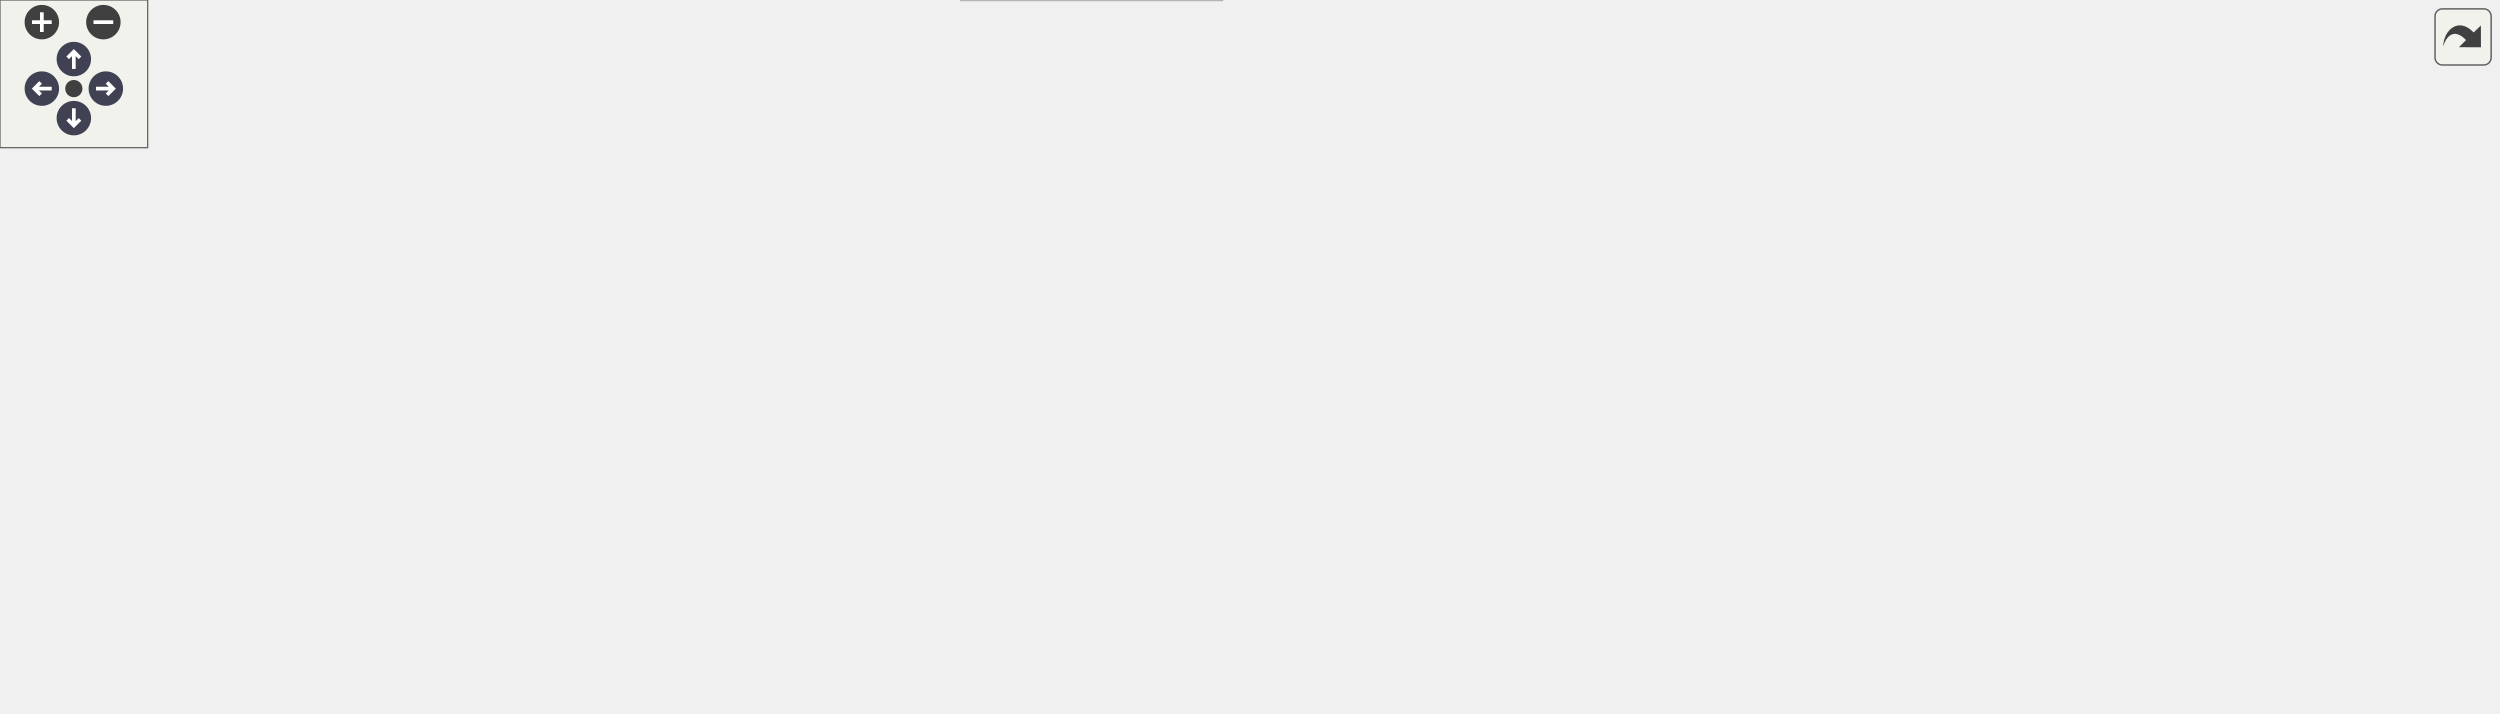
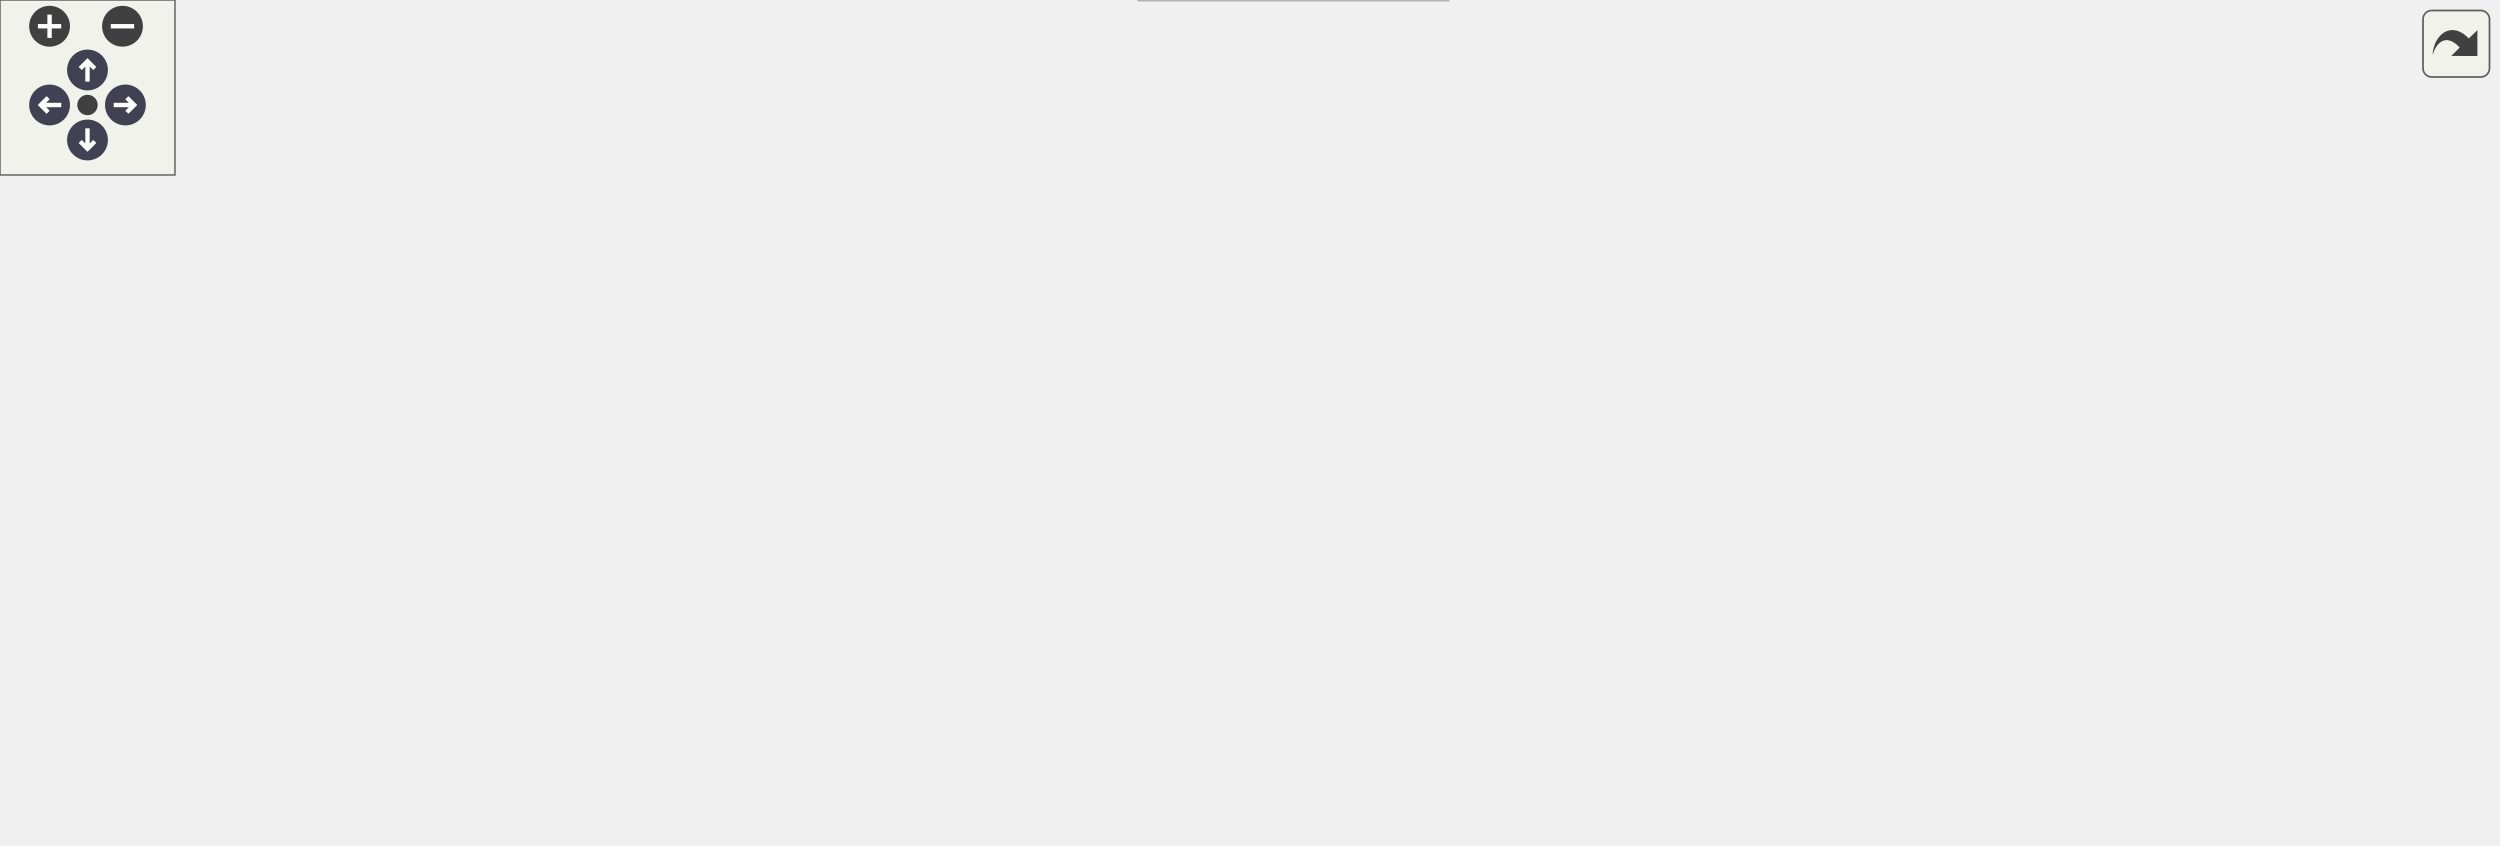
<svg xmlns="http://www.w3.org/2000/svg" xmlns:xlink="http://www.w3.org/1999/xlink" id="main" version="1.1" xml:space="preserve">
  <style type="text/css">
.node, .edge {opacity: 0.7;}
.node.selected, .edge.selected {opacity: 1;}
.edge:hover path { stroke: red; }
.edge:hover polygon { stroke: red; fill: red; }
</style>
  <defs>
    <circle id="rim" cx="0" cy="0" r="7" />
    <circle id="rim2" cx="0" cy="0" r="3.5" />
    <g id="zoomPlus">
      <use xlink:href="#rim" fill="#404040">
        <set attributeName="fill" to="#808080" begin="zoomplus.mouseover" end="zoomplus.mouseout" />
      </use>
      <path d="M-4,0h8M0,-4v8" fill="none" stroke="white" stroke-width="1.5" pointer-events="none" />
    </g>
    <g id="zoomMin">
      <use xlink:href="#rim" fill="#404040">
        <set attributeName="fill" to="#808080" begin="zoomminus.mouseover" end="zoomminus.mouseout" />
      </use>
      <path d="M-4,0h8" fill="none" stroke="white" stroke-width="1.5" pointer-events="none" />
    </g>
    <g id="arrowUp" transform="translate(30 24)">
      <use xlink:href="#rim" />
      <path pointer-events="none" fill="none" stroke="white" stroke-width="1.5" d="M0,-3.0v7 M-2.5,-0.5L0,-3.0L2.5,-0.5" />
    </g>
    <g id="arrowRight" transform="rotate(90) translate(36 -43)">
      <use xlink:href="#rim" />
      <path pointer-events="none" fill="none" stroke="white" stroke-width="1.5" d="M0,-3.0v7 M-2.5,-0.5L0,-3.0L2.5,-0.5" />
    </g>
    <g id="arrowDown" transform="rotate(180) translate(-30 -48)">
      <use xlink:href="#rim" />
      <path pointer-events="none" fill="none" stroke="white" stroke-width="1.5" d="M0,-3.0v7 M-2.5,-0.5L0,-3.0L2.5,-0.5" />
    </g>
    <g id="arrowLeft" transform="rotate(270) translate(-36 17)">
      <use xlink:href="#rim" />
      <path pointer-events="none" fill="none" stroke="white" stroke-width="1.5" d="M0,-3.0v7 M-2.5,-0.5L0,-3.0L2.5,-0.5" />
    </g>
    <g id="resetDef">
      <use xlink:href="#rim2" fill="#404040">
        <set attributeName="fill" to="#808080" begin="reset.mouseover" end="reset.mouseout" />
      </use>
    </g>
  </defs>
  <svg id="graph" class="graph">
    <g id="viewport">
      <g id="Node000001" class="node">
        <g id="a_Node000001">
          <a xlink:title=" ">
-             <polygon fill="#999999" stroke="#666666" points="580.25,-229.25 436.75,-229.25 436.75,-195.75 580.25,-195.75 580.25,-229.25" />
-             <text xml:space="preserve" text-anchor="start" x="444.75" y="-215.75" font-family="Helvetica,sans-Serif" font-size="10.00">mqttbroker/SocketContext</text>
-             <text xml:space="preserve" text-anchor="middle" x="508.5" y="-203" font-family="Helvetica,sans-Serif" font-size="10.00">Factory.cpp</text>
+             <polygon fill="#999999" stroke="#666666" points="507.25,-229.25 363.75,-229.25 363.75,-195.75 507.25,-195.75 507.25,-229.25" />
+             <text xml:space="preserve" text-anchor="start" x="371.75" y="-215.75" font-family="Helvetica,sans-Serif" font-size="10.00">mqttbroker/SocketContext</text>
+             <text xml:space="preserve" text-anchor="middle" x="435.5" y="-203" font-family="Helvetica,sans-Serif" font-size="10.00">Factory.cpp</text>
          </a>
        </g>
      </g>
      <g id="Node000002" class="node">
        <g id="a_Node000002">
          <a xlink:href="mqttbroker_2SocketContextFactory_8h.html" target="_top" xlink:title=" ">
            <polygon fill="white" stroke="#666666" points="131.5,-153.38 1.5,-153.38 1.5,-132.62 131.5,-132.62 131.5,-153.38" />
            <text xml:space="preserve" text-anchor="middle" x="66.5" y="-139.88" font-family="Helvetica,sans-Serif" font-size="10.00">SocketContextFactory.h</text>
          </a>
        </g>
      </g>
      <g id="edge1_Node000001_Node000002" class="edge">
        <g id="a_edge1_Node000001_Node000002">
          <a xlink:title=" ">
-             <path fill="none" stroke="#63b8ff" d="M436.34,-202.87C361.97,-193.62 242.79,-177.81 140.5,-159.75 134.2,-158.64 127.62,-157.38 121.1,-156.07" />
-             <polygon fill="#63b8ff" stroke="#63b8ff" points="122.21,-152.73 111.71,-154.14 120.8,-159.58 122.21,-152.73" />
+             <path fill="none" stroke="#63b8ff" d="M363.53,-199.62C303.72,-189.57 216.43,-174.49 140.5,-159.75 134.62,-158.61 128.48,-157.37 122.37,-156.11" />
+             <polygon fill="#63b8ff" stroke="#63b8ff" points="123.44,-152.76 112.93,-154.15 122.01,-159.61 123.44,-152.76" />
          </a>
        </g>
      </g>
      <g id="Node000004" class="node">
        <g id="a_Node000004">
          <a xlink:href="ConfigApplication_8h.html" target="_top" xlink:title=" ">
            <polygon fill="white" stroke="#666666" points="275.62,-153.38 149.38,-153.38 149.38,-132.62 275.62,-132.62 275.62,-153.38" />
            <text xml:space="preserve" text-anchor="middle" x="212.5" y="-139.88" font-family="Helvetica,sans-Serif" font-size="10.00">lib/ConfigApplication.h</text>
          </a>
        </g>
      </g>
      <g id="edge3_Node000001_Node000004" class="edge">
        <g id="a_edge3_Node000001_Node000004">
          <a xlink:title=" ">
-             <path fill="none" stroke="#63b8ff" d="M437.6,-195.33C385.19,-183.38 314.88,-167.35 266.88,-156.4" />
-             <polygon fill="#63b8ff" stroke="#63b8ff" points="267.78,-153.02 257.26,-154.21 266.23,-159.84 267.78,-153.02" />
-           </a>
-         </g>
-       </g>
-       <g id="Node000005" class="node">
-         <g id="a_Node000005">
+             <path fill="none" stroke="#63b8ff" d="M382.09,-195.33C343.43,-183.63 291.86,-168.02 255.78,-157.1" />
+             <polygon fill="#63b8ff" stroke="#63b8ff" points="257.14,-153.86 246.55,-154.31 255.11,-160.56 257.14,-153.86" />
+           </a>
+         </g>
+       </g>
+       <g id="Node000006" class="node">
+         <g id="a_Node000006">
          <a xlink:href="JsonMappingReader_8h.html" target="_top" xlink:title=" ">
            <polygon fill="white" stroke="#666666" points="430.88,-153.38 294.12,-153.38 294.12,-132.62 430.88,-132.62 430.88,-153.38" />
            <text xml:space="preserve" text-anchor="middle" x="362.5" y="-139.88" font-family="Helvetica,sans-Serif" font-size="10.00">lib/JsonMappingReader.h</text>
          </a>
        </g>
      </g>
-       <g id="edge4_Node000001_Node000005" class="edge">
-         <g id="a_edge4_Node000001_Node000005">
-           <a xlink:title=" ">
-             <path fill="none" stroke="#63b8ff" d="M473.53,-195.33C449.35,-184.15 417.45,-169.4 394.05,-158.59" />
-             <polygon fill="#63b8ff" stroke="#63b8ff" points="395.55,-155.43 385.01,-154.41 392.62,-161.78 395.55,-155.43" />
-           </a>
-         </g>
-       </g>
-       <g id="Node000006" class="node">
-         <g id="a_Node000006">
+       <g id="edge5_Node000001_Node000006" class="edge">
+         <g id="a_edge5_Node000001_Node000006">
+           <a xlink:title=" ">
+             <path fill="none" stroke="#63b8ff" d="M418.2,-195.5C407.15,-185.29 392.83,-172.05 381.47,-161.54" />
+             <polygon fill="#63b8ff" stroke="#63b8ff" points="383.95,-159.07 374.23,-154.85 379.2,-164.21 383.95,-159.07" />
+           </a>
+         </g>
+       </g>
+       <g id="Node000007" class="node">
+         <g id="a_Node000007">
          <a xlink:href="mqttbroker_2lib_2Mqtt_8h.html" target="_top" xlink:title=" ">
            <polygon fill="white" stroke="#666666" points="568.25,-153.38 448.75,-153.38 448.75,-132.62 568.25,-132.62 568.25,-153.38" />
            <text xml:space="preserve" text-anchor="middle" x="508.5" y="-139.88" font-family="Helvetica,sans-Serif" font-size="10.00">mqttbroker/lib/Mqtt.h</text>
          </a>
        </g>
      </g>
-       <g id="edge5_Node000001_Node000006" class="edge">
-         <g id="a_edge5_Node000001_Node000006">
-           <a xlink:title=" ">
-             <path fill="none" stroke="#63b8ff" d="M508.5,-195.5C508.5,-186.4 508.5,-174.89 508.5,-165.07" />
-             <polygon fill="#63b8ff" stroke="#63b8ff" points="512,-165.34 508.5,-155.34 505,-165.34 512,-165.34" />
-           </a>
-         </g>
-       </g>
-       <g id="Node000010" class="node">
-         <g id="a_Node000010">
+       <g id="edge6_Node000001_Node000007" class="edge">
+         <g id="a_edge6_Node000001_Node000007">
+           <a xlink:title=" ">
+             <path fill="none" stroke="#63b8ff" d="M452.8,-195.5C463.85,-185.29 478.17,-172.05 489.53,-161.54" />
+             <polygon fill="#63b8ff" stroke="#63b8ff" points="491.8,-164.21 496.77,-154.85 487.05,-159.07 491.8,-164.21" />
+           </a>
+         </g>
+       </g>
+       <g id="Node000011" class="node">
+         <g id="a_Node000011">
          <a xlink:title=" ">
            <polygon fill="#e0e0e0" stroke="#999999" points="701,-159.75 586,-159.75 586,-126.25 701,-126.25 701,-159.75" />
            <text xml:space="preserve" text-anchor="start" x="594" y="-146.25" font-family="Helvetica,sans-Serif" font-size="10.00">core/socket/stream</text>
            <text xml:space="preserve" text-anchor="middle" x="643.5" y="-133.5" font-family="Helvetica,sans-Serif" font-size="10.00">/SocketConnection.h</text>
          </a>
        </g>
      </g>
-       <g id="edge9_Node000001_Node000010" class="edge">
-         <g id="a_edge9_Node000001_Node000010">
-           <a xlink:title=" ">
-             <path fill="none" stroke="#63b8ff" d="M540.84,-195.33C558.95,-186.27 581.76,-174.87 601.27,-165.11" />
-             <polygon fill="#63b8ff" stroke="#63b8ff" points="602.7,-168.32 610.07,-160.71 599.56,-162.05 602.7,-168.32" />
-           </a>
-         </g>
-       </g>
-       <g id="Node000011" class="node">
-         <g id="a_Node000011">
+       <g id="edge10_Node000001_Node000011" class="edge">
+         <g id="a_edge10_Node000001_Node000011">
+           <a xlink:title=" ">
+             <path fill="none" stroke="#63b8ff" d="M485.32,-195.33C514.67,-185.81 552.01,-173.69 583.04,-163.62" />
+             <polygon fill="#63b8ff" stroke="#63b8ff" points="583.85,-167.04 592.29,-160.62 581.69,-160.38 583.85,-167.04" />
+           </a>
+         </g>
+       </g>
+       <g id="Node000012" class="node">
+         <g id="a_Node000012">
          <a xlink:title=" ">
            <polygon fill="#e0e0e0" stroke="#999999" points="856.25,-153.38 718.75,-153.38 718.75,-132.62 856.25,-132.62 856.25,-153.38" />
            <text xml:space="preserve" text-anchor="middle" x="787.5" y="-139.88" font-family="Helvetica,sans-Serif" font-size="10.00">iot/mqtt/SocketContext.h</text>
          </a>
        </g>
      </g>
-       <g id="edge10_Node000001_Node000011" class="edge">
-         <g id="a_edge10_Node000001_Node000011">
-           <a xlink:title=" ">
-             <path fill="none" stroke="#63b8ff" d="M575.33,-195.33C624.52,-183.43 690.44,-167.48 735.67,-156.54" />
-             <polygon fill="#63b8ff" stroke="#63b8ff" points="736.34,-159.98 745.23,-154.23 734.69,-153.18 736.34,-159.98" />
-           </a>
-         </g>
-       </g>
-       <g id="Node000012" class="node">
-         <g id="a_Node000012">
-           <a xlink:title=" ">
-             <polygon fill="#e0e0e0" stroke="#999999" points="1014.75,-159.75 874.25,-159.75 874.25,-126.25 1014.75,-126.25 1014.75,-159.75" />
-             <text xml:space="preserve" text-anchor="start" x="882.25" y="-146.25" font-family="Helvetica,sans-Serif" font-size="10.00">net/config/ConfigInstance</text>
-             <text xml:space="preserve" text-anchor="middle" x="944.5" y="-133.5" font-family="Helvetica,sans-Serif" font-size="10.00">API.hpp</text>
-           </a>
-         </g>
-       </g>
      <g id="edge11_Node000001_Node000012" class="edge">
        <g id="a_edge11_Node000001_Node000012">
          <a xlink:title=" ">
-             <path fill="none" stroke="#63b8ff" d="M580.47,-202.2C650.16,-192.94 759.07,-177.8 862.6,-160.2" />
-             <polygon fill="#63b8ff" stroke="#63b8ff" points="863.14,-163.66 872.41,-158.52 861.96,-156.76 863.14,-163.66" />
+             <path fill="none" stroke="#63b8ff" d="M507.65,-198.24C563.15,-187.97 641.73,-173.25 710.5,-159.75 716.44,-158.58 722.64,-157.35 728.82,-156.1" />
+             <polygon fill="#63b8ff" stroke="#63b8ff" points="729.29,-159.58 738.39,-154.16 727.9,-152.72 729.29,-159.58" />
          </a>
        </g>
      </g>
      <g id="Node000003" class="node">
        <g id="a_Node000003">
          <a xlink:title=" ">
            <polygon fill="#e0e0e0" stroke="#999999" points="133,-90.25 0,-90.25 0,-56.75 133,-56.75 133,-90.25" />
            <text xml:space="preserve" text-anchor="start" x="8" y="-76.75" font-family="Helvetica,sans-Serif" font-size="10.00">core/socket/stream</text>
            <text xml:space="preserve" text-anchor="middle" x="66.5" y="-64" font-family="Helvetica,sans-Serif" font-size="10.00">/SocketContextFactory.h</text>
          </a>
        </g>
      </g>
      <g id="edge2_Node000002_Node000003" class="edge">
        <g id="a_edge2_Node000002_Node000003">
          <a xlink:title=" ">
            <path fill="none" stroke="#63b8ff" d="M66.5,-132.33C66.5,-124.44 66.5,-112.88 66.5,-102.16" />
            <polygon fill="#63b8ff" stroke="#63b8ff" points="70,-102.18 66.5,-92.18 63,-102.18 70,-102.18" />
          </a>
        </g>
      </g>
-       <g id="Node000007" class="node">
-         <g id="a_Node000007">
+       <g id="Node000005" class="node">
+         <g id="a_Node000005">
+           <a xlink:title=" ">
+             <polygon fill="#e0e0e0" stroke="#999999" points="271.12,-83.88 153.88,-83.88 153.88,-63.12 271.12,-63.12 271.12,-83.88" />
+             <text xml:space="preserve" text-anchor="middle" x="212.5" y="-70.38" font-family="Helvetica,sans-Serif" font-size="10.00">utils/SubCommand.h</text>
+           </a>
+         </g>
+       </g>
+       <g id="edge4_Node000004_Node000005" class="edge">
+         <g id="a_edge4_Node000004_Node000005">
+           <a xlink:title=" ">
+             <path fill="none" stroke="#63b8ff" d="M212.5,-132.33C212.5,-122.71 212.5,-107.63 212.5,-95.29" />
+             <polygon fill="#63b8ff" stroke="#63b8ff" points="216,-95.67 212.5,-85.67 209,-95.67 216,-95.67" />
+           </a>
+         </g>
+       </g>
+       <g id="Node000008" class="node">
+         <g id="a_Node000008">
          <a xlink:href="MqttMapper_8h.html" target="_top" xlink:title=" ">
            <polygon fill="white" stroke="#666666" points="493.12,-83.88 393.88,-83.88 393.88,-63.12 493.12,-63.12 493.12,-83.88" />
            <text xml:space="preserve" text-anchor="middle" x="443.5" y="-70.38" font-family="Helvetica,sans-Serif" font-size="10.00">lib/MqttMapper.h</text>
          </a>
        </g>
      </g>
-       <g id="edge6_Node000006_Node000007" class="edge">
-         <g id="a_edge6_Node000006_Node000007">
+       <g id="edge7_Node000007_Node000008" class="edge">
+         <g id="a_edge7_Node000007_Node000008">
          <a xlink:title=" ">
            <path fill="none" stroke="#63b8ff" d="M499.19,-132.33C489.15,-121.9 472.95,-105.08 460.6,-92.26" />
            <polygon fill="#63b8ff" stroke="#63b8ff" points="463.3,-90.02 453.85,-85.24 458.26,-94.87 463.3,-90.02" />
          </a>
        </g>
      </g>
+       <g id="Node000010" class="node">
+         <g id="a_Node000010">
+           <a xlink:title=" ">
+             <polygon fill="#e0e0e0" stroke="#999999" points="634.12,-83.88 510.88,-83.88 510.88,-63.12 634.12,-63.12 634.12,-83.88" />
+             <text xml:space="preserve" text-anchor="middle" x="572.5" y="-70.38" font-family="Helvetica,sans-Serif" font-size="10.00">iot/mqtt/server/Mqtt.h</text>
+           </a>
+         </g>
+       </g>
+       <g id="edge9_Node000007_Node000010" class="edge">
+         <g id="a_edge9_Node000007_Node000010">
+           <a xlink:title=" ">
+             <path fill="none" stroke="#63b8ff" d="M517.67,-132.33C527.55,-121.9 543.5,-105.08 555.66,-92.26" />
+             <polygon fill="#63b8ff" stroke="#63b8ff" points="557.97,-94.92 562.31,-85.25 552.89,-90.1 557.97,-94.92" />
+           </a>
+         </g>
+       </g>
      <g id="Node000009" class="node">
        <g id="a_Node000009">
          <a xlink:title=" ">
-             <polygon fill="#e0e0e0" stroke="#999999" points="634.12,-83.88 510.88,-83.88 510.88,-63.12 634.12,-63.12 634.12,-83.88" />
-             <text xml:space="preserve" text-anchor="middle" x="572.5" y="-70.38" font-family="Helvetica,sans-Serif" font-size="10.00">iot/mqtt/server/Mqtt.h</text>
-           </a>
-         </g>
-       </g>
-       <g id="edge8_Node000006_Node000009" class="edge">
-         <g id="a_edge8_Node000006_Node000009">
-           <a xlink:title=" ">
-             <path fill="none" stroke="#63b8ff" d="M517.67,-132.33C527.55,-121.9 543.5,-105.08 555.66,-92.26" />
-             <polygon fill="#63b8ff" stroke="#63b8ff" points="557.97,-94.92 562.31,-85.25 552.89,-90.1 557.97,-94.92" />
-           </a>
-         </g>
-       </g>
-       <g id="Node000008" class="node">
-         <g id="a_Node000008">
-           <a xlink:title=" ">
            <polygon fill="#e0e0e0" stroke="#999999" points="496.5,-20.75 390.5,-20.75 390.5,0 496.5,0 496.5,-20.75" />
            <text xml:space="preserve" text-anchor="middle" x="443.5" y="-7.25" font-family="Helvetica,sans-Serif" font-size="10.00">core/timer/Timer.h</text>
          </a>
        </g>
      </g>
-       <g id="edge7_Node000007_Node000008" class="edge">
-         <g id="a_edge7_Node000007_Node000008">
+       <g id="edge8_Node000008_Node000009" class="edge">
+         <g id="a_edge8_Node000008_Node000009">
          <a xlink:title=" ">
            <path fill="none" stroke="#63b8ff" d="M443.5,-62.68C443.5,-54.52 443.5,-42.63 443.5,-32.35" />
            <polygon fill="#63b8ff" stroke="#63b8ff" points="447,-32.48 443.5,-22.48 440,-32.48 447,-32.48" />
          </a>
        </g>
      </g>
    </g>
  </svg>
  <g id="navigator" transform="translate(0 0)" fill="#404254">
    <rect fill="#f2f5e9" fill-opacity="0.5" stroke="#606060" stroke-width=".5" x="0" y="0" width="60" height="60" />
    <use id="zoomplus" xlink:href="#zoomPlus" x="17" y="9" />
    <use id="zoomminus" xlink:href="#zoomMin" x="42" y="9" />
    <use id="reset" xlink:href="#resetDef" x="30" y="36" />
    <use id="arrowup" xlink:href="#arrowUp" x="0" y="0" />
    <use id="arrowright" xlink:href="#arrowRight" x="0" y="0" />
    <use id="arrowdown" xlink:href="#arrowDown" x="0" y="0" />
    <use id="arrowleft" xlink:href="#arrowLeft" x="0" y="0" />
  </g>
  <svg viewBox="0 0 15 15" width="100%" height="30px" preserveAspectRatio="xMaxYMin meet">
    <g id="arrow_out" transform="scale(0.3 0.3)">
      <a xlink:href="mqttbroker_2SocketContextFactory_8cpp__incl_org.svg" target="_base">
        <rect id="button" ry="5" rx="5" y="6" x="6" height="38" width="38" fill="#f2f5e9" fill-opacity="0.5" stroke="#606060" stroke-width="1.0" />
        <path id="arrow" d="M 11.5,31.437 C 11.94,20.098 22.043,11.323 32.159,21.979 L 37.069,17.246 C 37.069,17.246 37.088,32 37.088,32 L 22.16,31.978 C 22.16,31.978 26.998,27.14 26.998,27.14 C 18.529,18.264 13.292,25.23 11.5,31.437 z" style="fill:#404040;" />
      </a>
    </g>
  </svg>
  <style type="text/css">

[data-mouse-over-selected='false'] { opacity: 0.7; }
[data-mouse-over-selected='true']  { opacity: 1.0; }

</style>
</svg>
